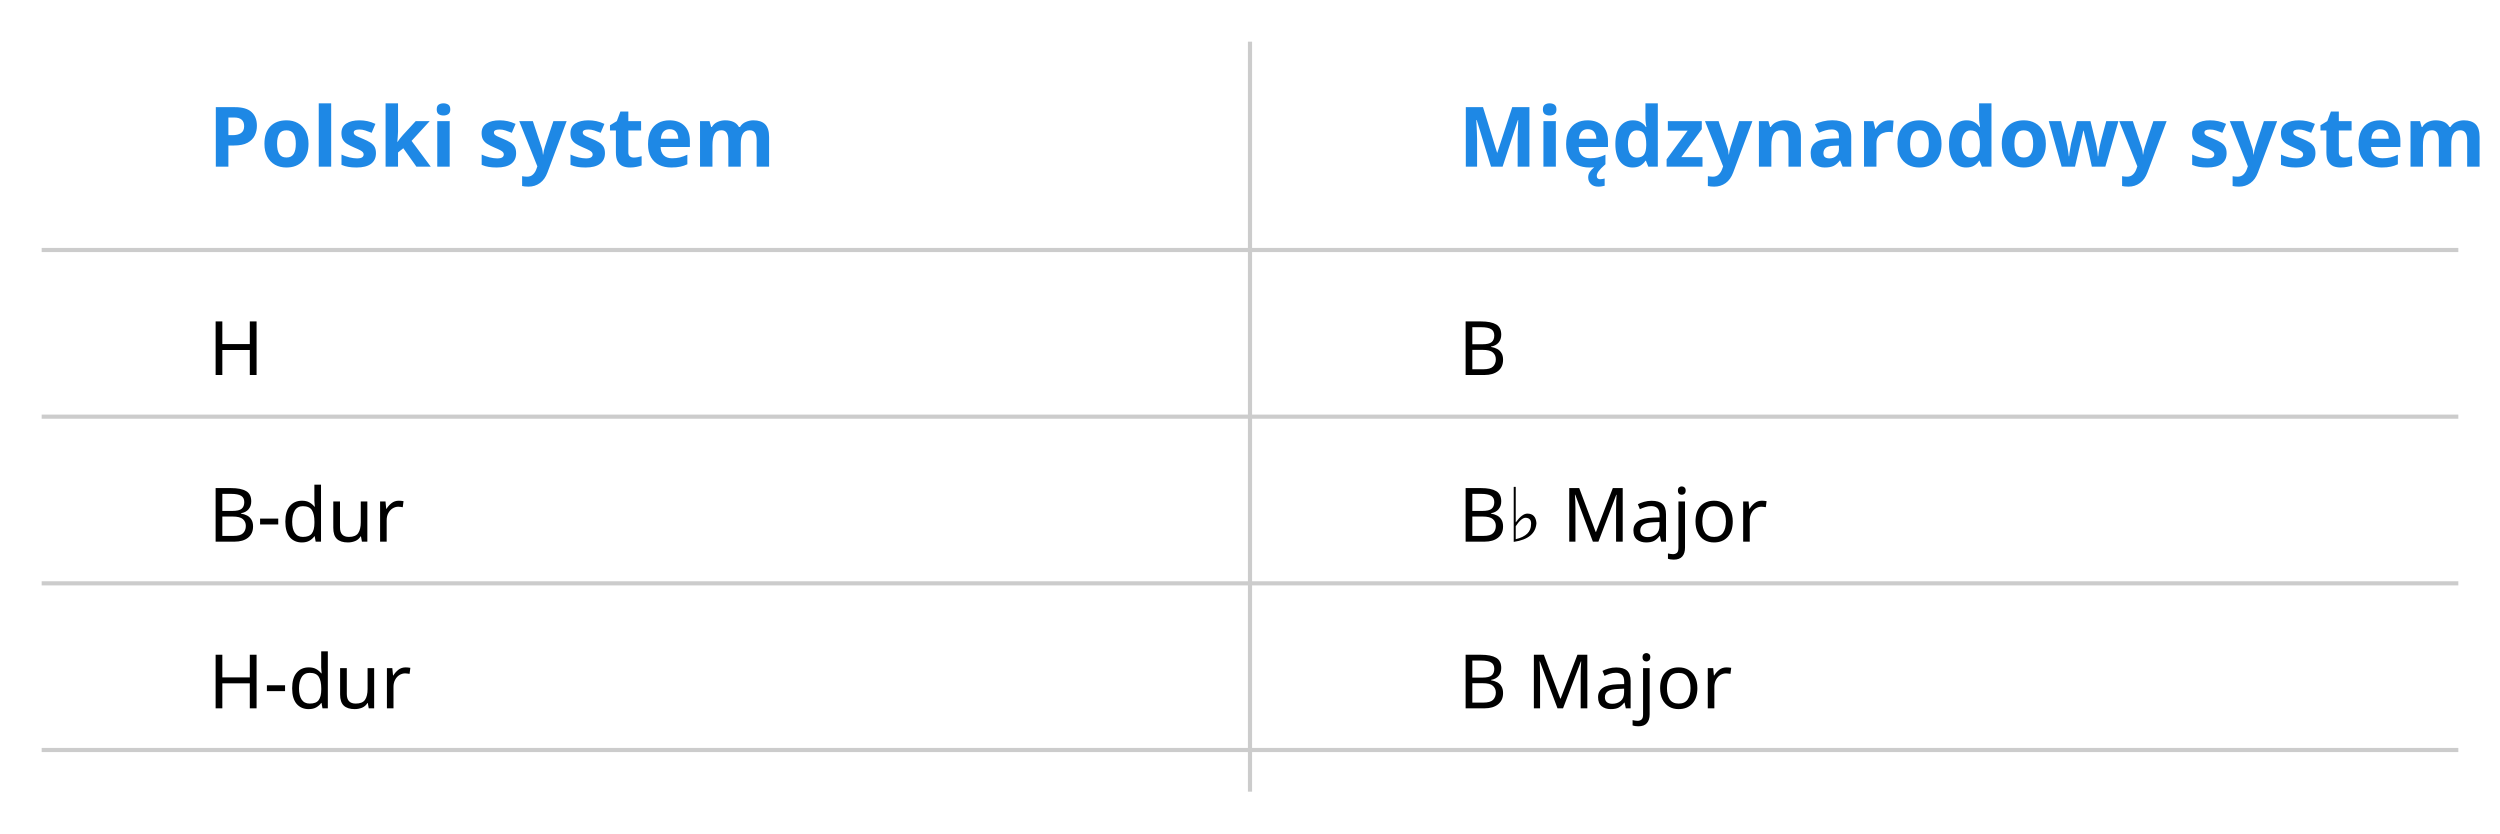
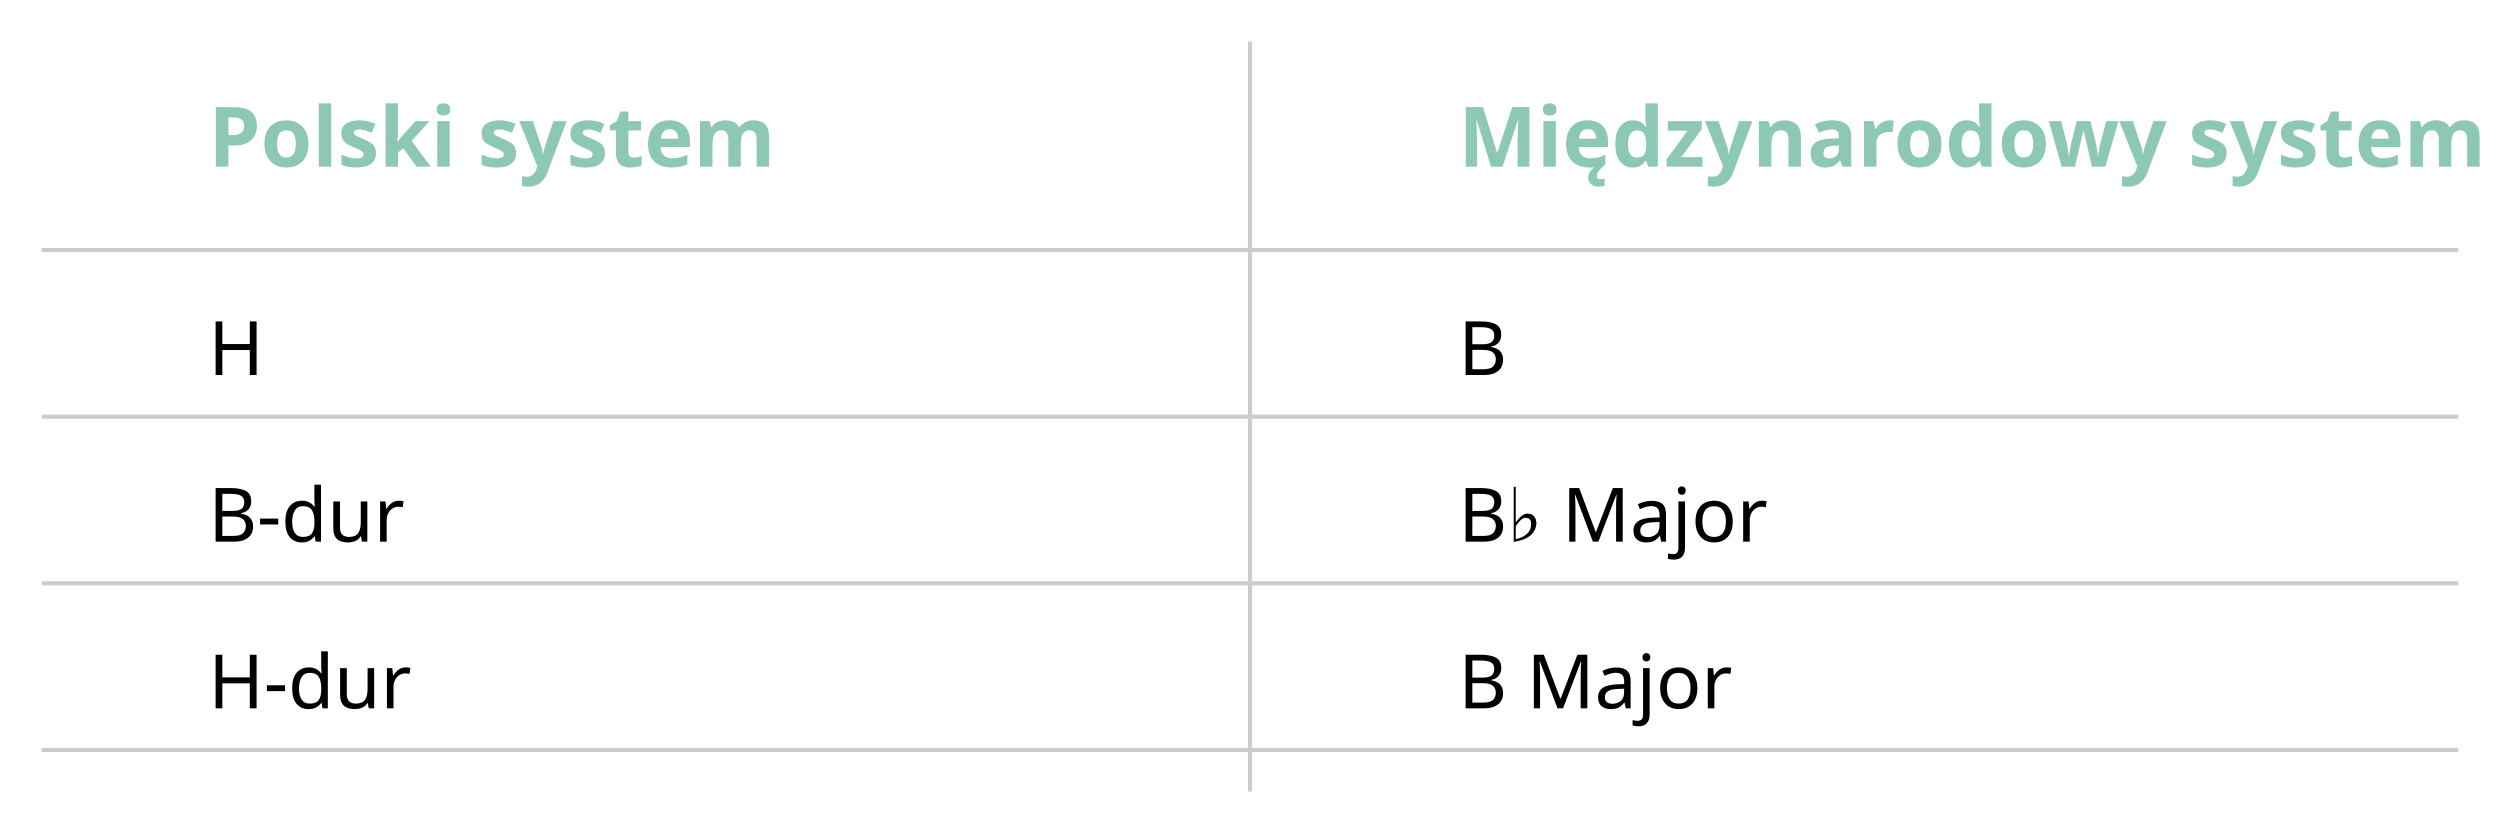
<svg xmlns="http://www.w3.org/2000/svg" width="600" height="200">
  <style>
-     .header { font: bold 20px sans-serif; fill: #1e88e5; }
+     .header { font: bold 20px sans-serif; fill: #8cc8b4; }
    .data { font: 18px sans-serif; fill: #000000; }
    .line { stroke: #cccccc; stroke-width: 1; }
  </style>
  <text x="50" y="40" class="header">Polski system</text>
  <text x="350" y="40" class="header">Międzynarodowy system</text>
  <line x1="10" y1="60" x2="590" y2="60" class="line" />
  <text x="50" y="90" class="data">H </text>
  <text x="350" y="90" class="data">B</text>
  <line x1="10" y1="100" x2="590" y2="100" class="line" />
  <text x="50" y="130" class="data">B-dur</text>
  <text x="350" y="130" class="data">B♭ Major</text>
  <line x1="10" y1="140" x2="590" y2="140" class="line" />
  <text x="50" y="170" class="data">H-dur</text>
  <text x="350" y="170" class="data">B Major</text>
  <line x1="10" y1="180" x2="590" y2="180" class="line" />
  <line x1="300" y1="10" x2="300" y2="190" class="line" />
</svg>
